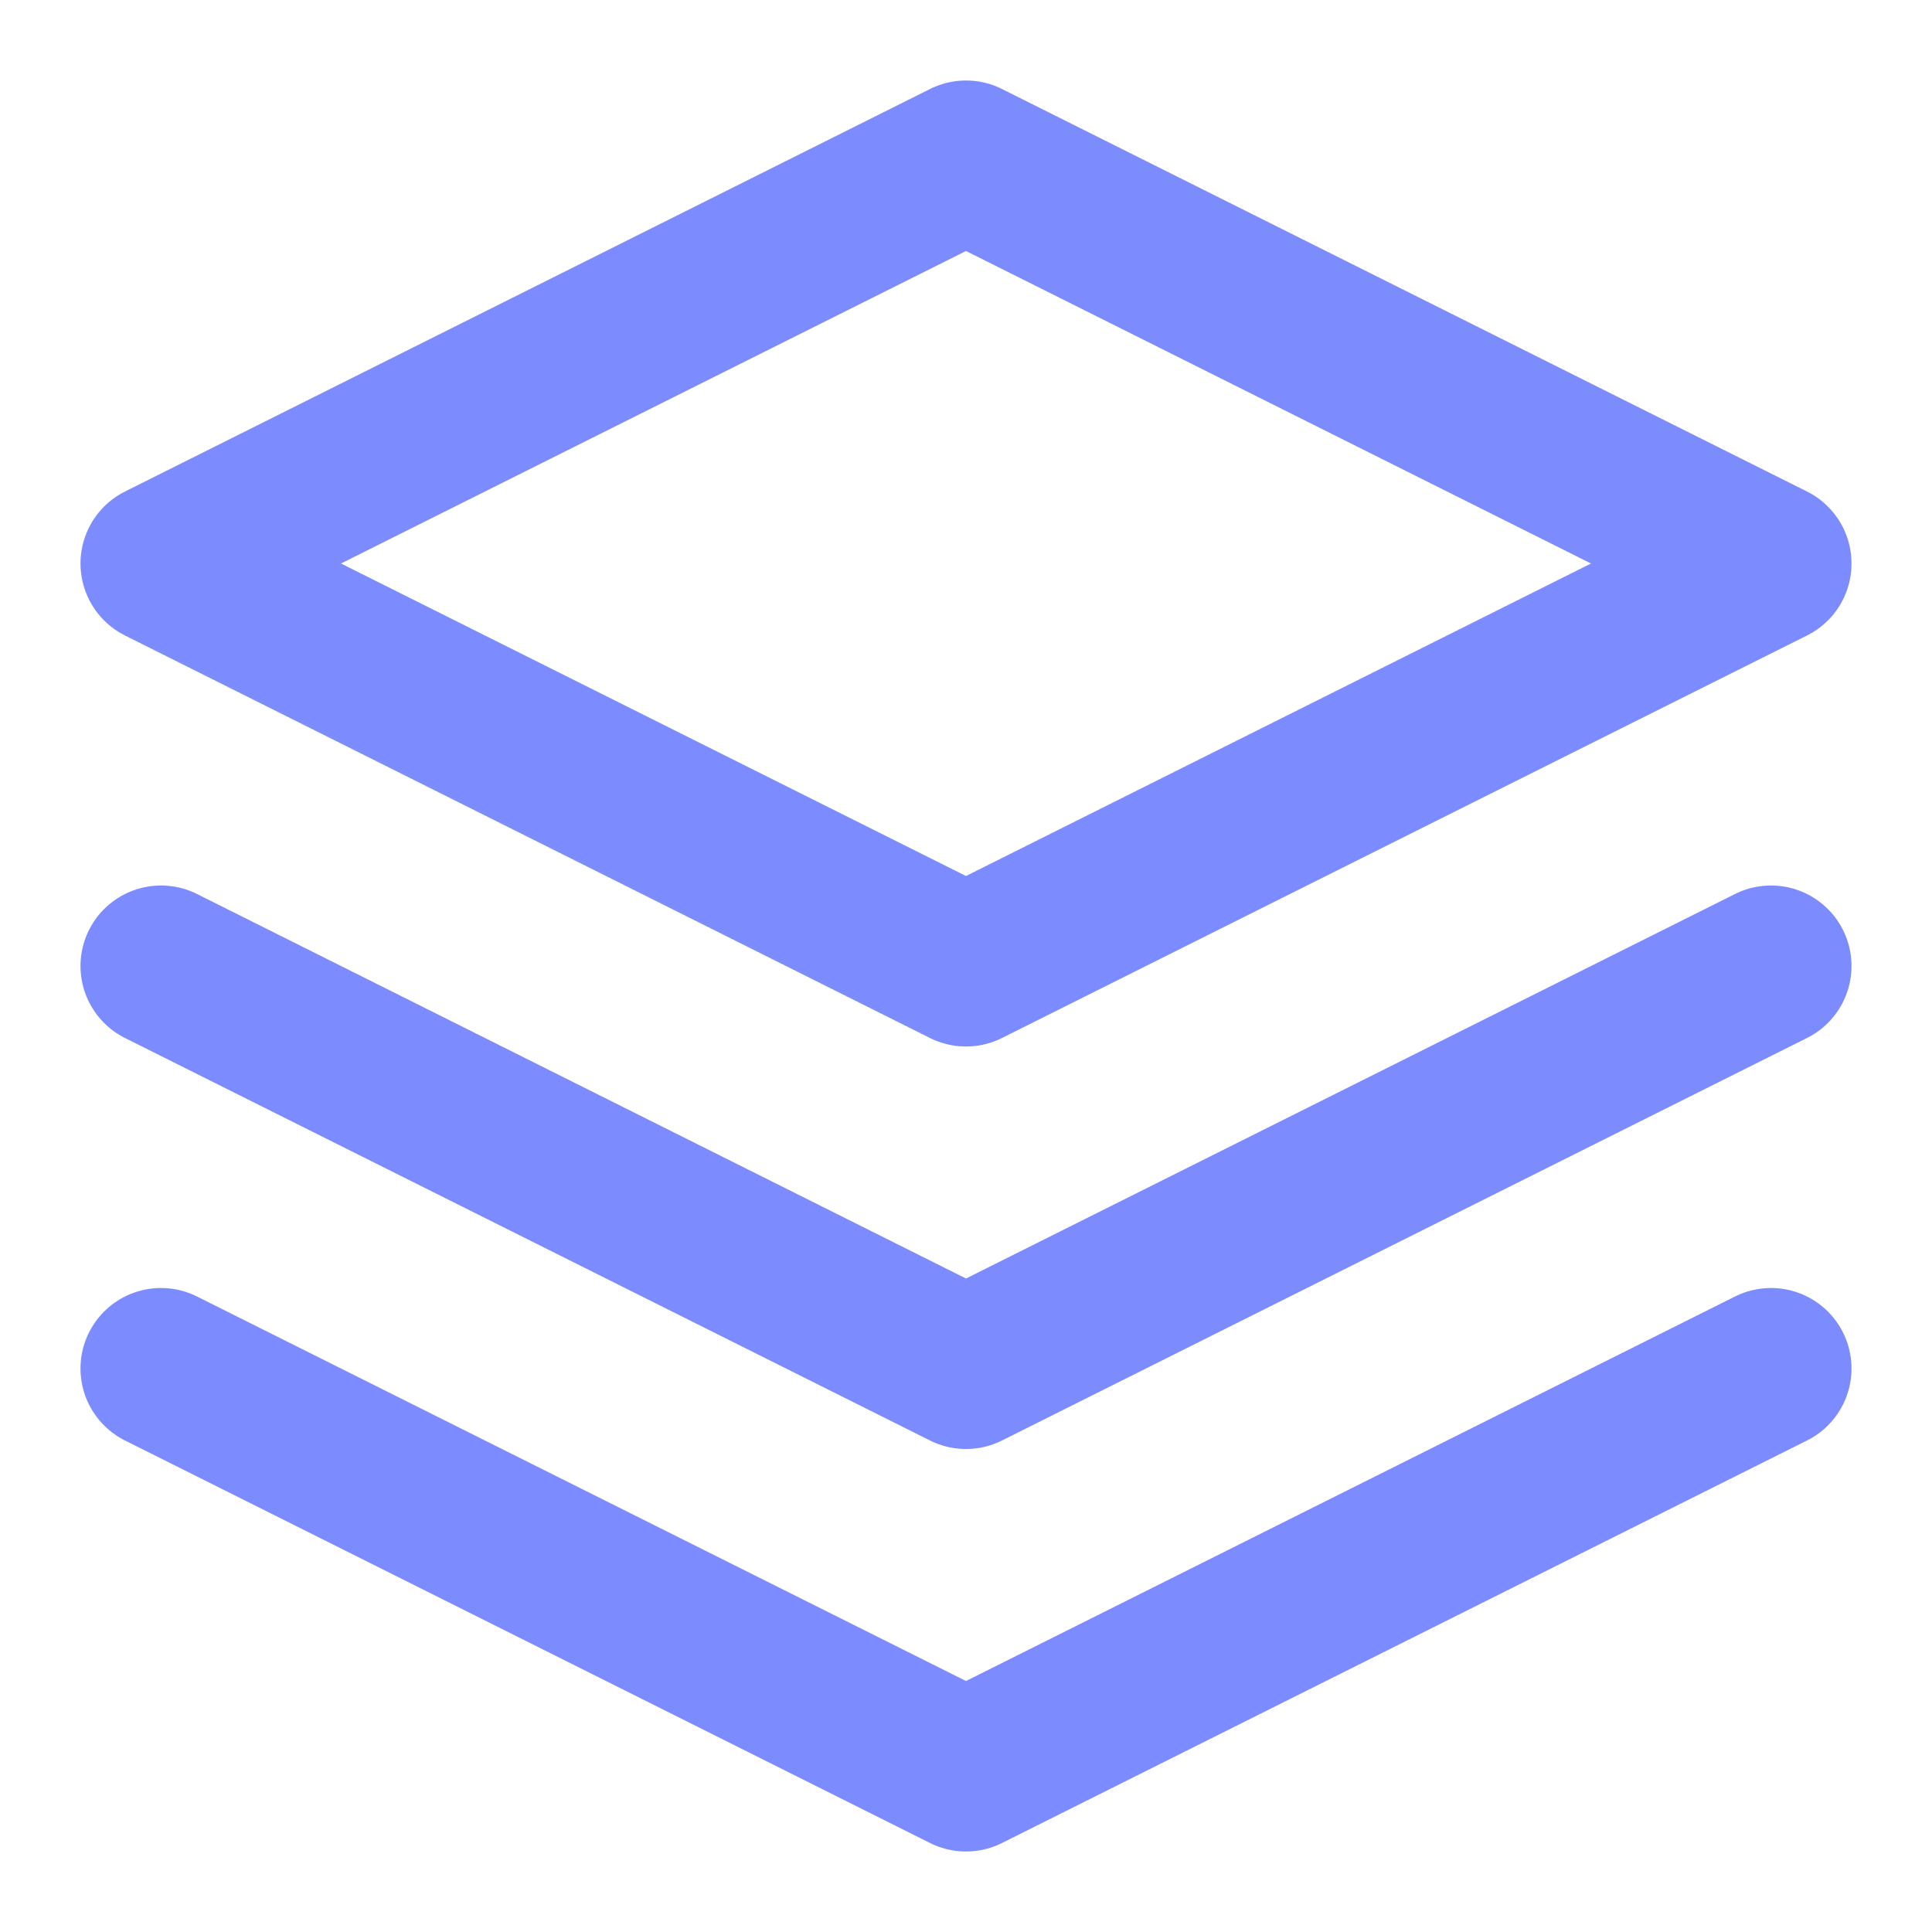
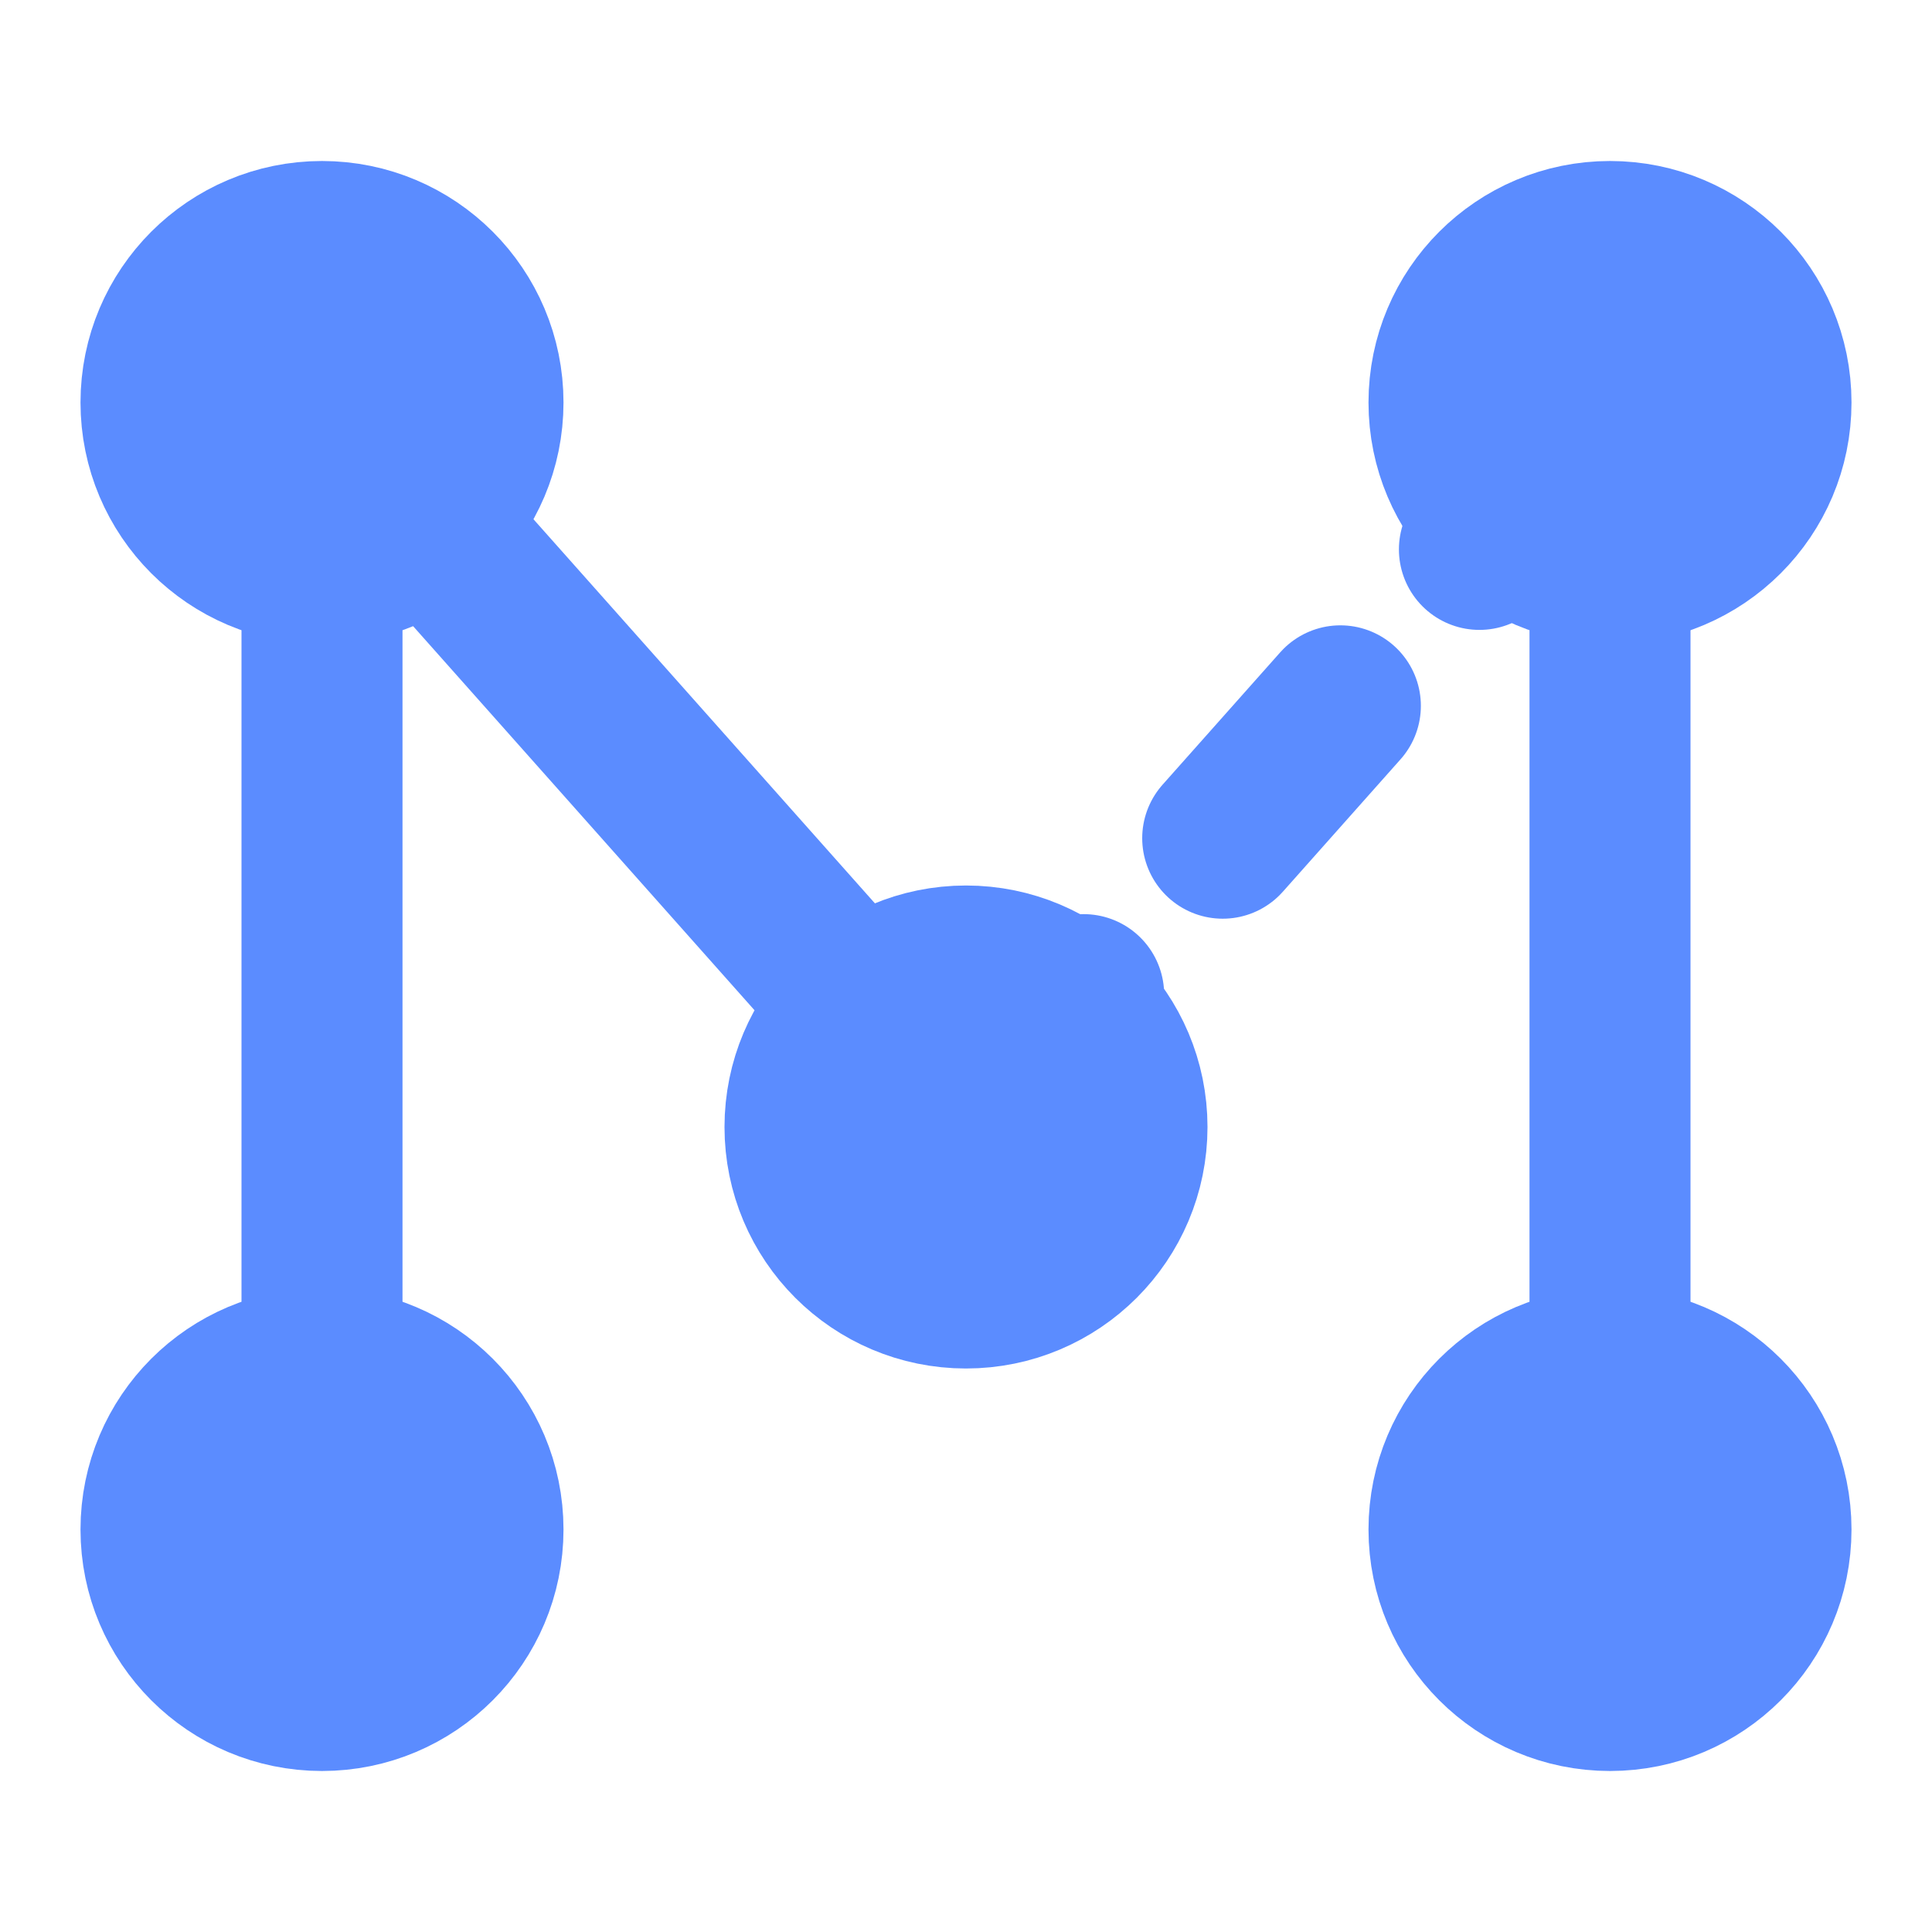
- <svg xmlns="http://www.w3.org/2000/svg" viewBox="0 0 24 24" fill="none" stroke="#7c8cff" stroke-width="2" stroke-linecap="round" stroke-linejoin="round">
-   <path d="M12 2l10 5-10 5L2 7zM2 17l10 5 10-5M2 12l10 5 10-5" />
+ <svg xmlns="http://www.w3.org/2000/svg" viewBox="0 0 24 24" fill="none" stroke="#5b8cff" stroke-width="2" stroke-linecap="round" stroke-linejoin="round">
+   <path d="M4 19V5l8 9" />
+   <path d="M12 14l8-9" stroke-dasharray="2.2 2.6" />
+   <path d="M20 5v14" />
+   <g fill="#5b8cff">
+     <circle cx="4" cy="19" r="2" />
+     <circle cx="4" cy="5" r="2" />
+     <circle cx="12" cy="14" r="2" />
+     <circle cx="20" cy="5" r="2" />
+     <circle cx="20" cy="19" r="2" />
+   </g>
</svg>
